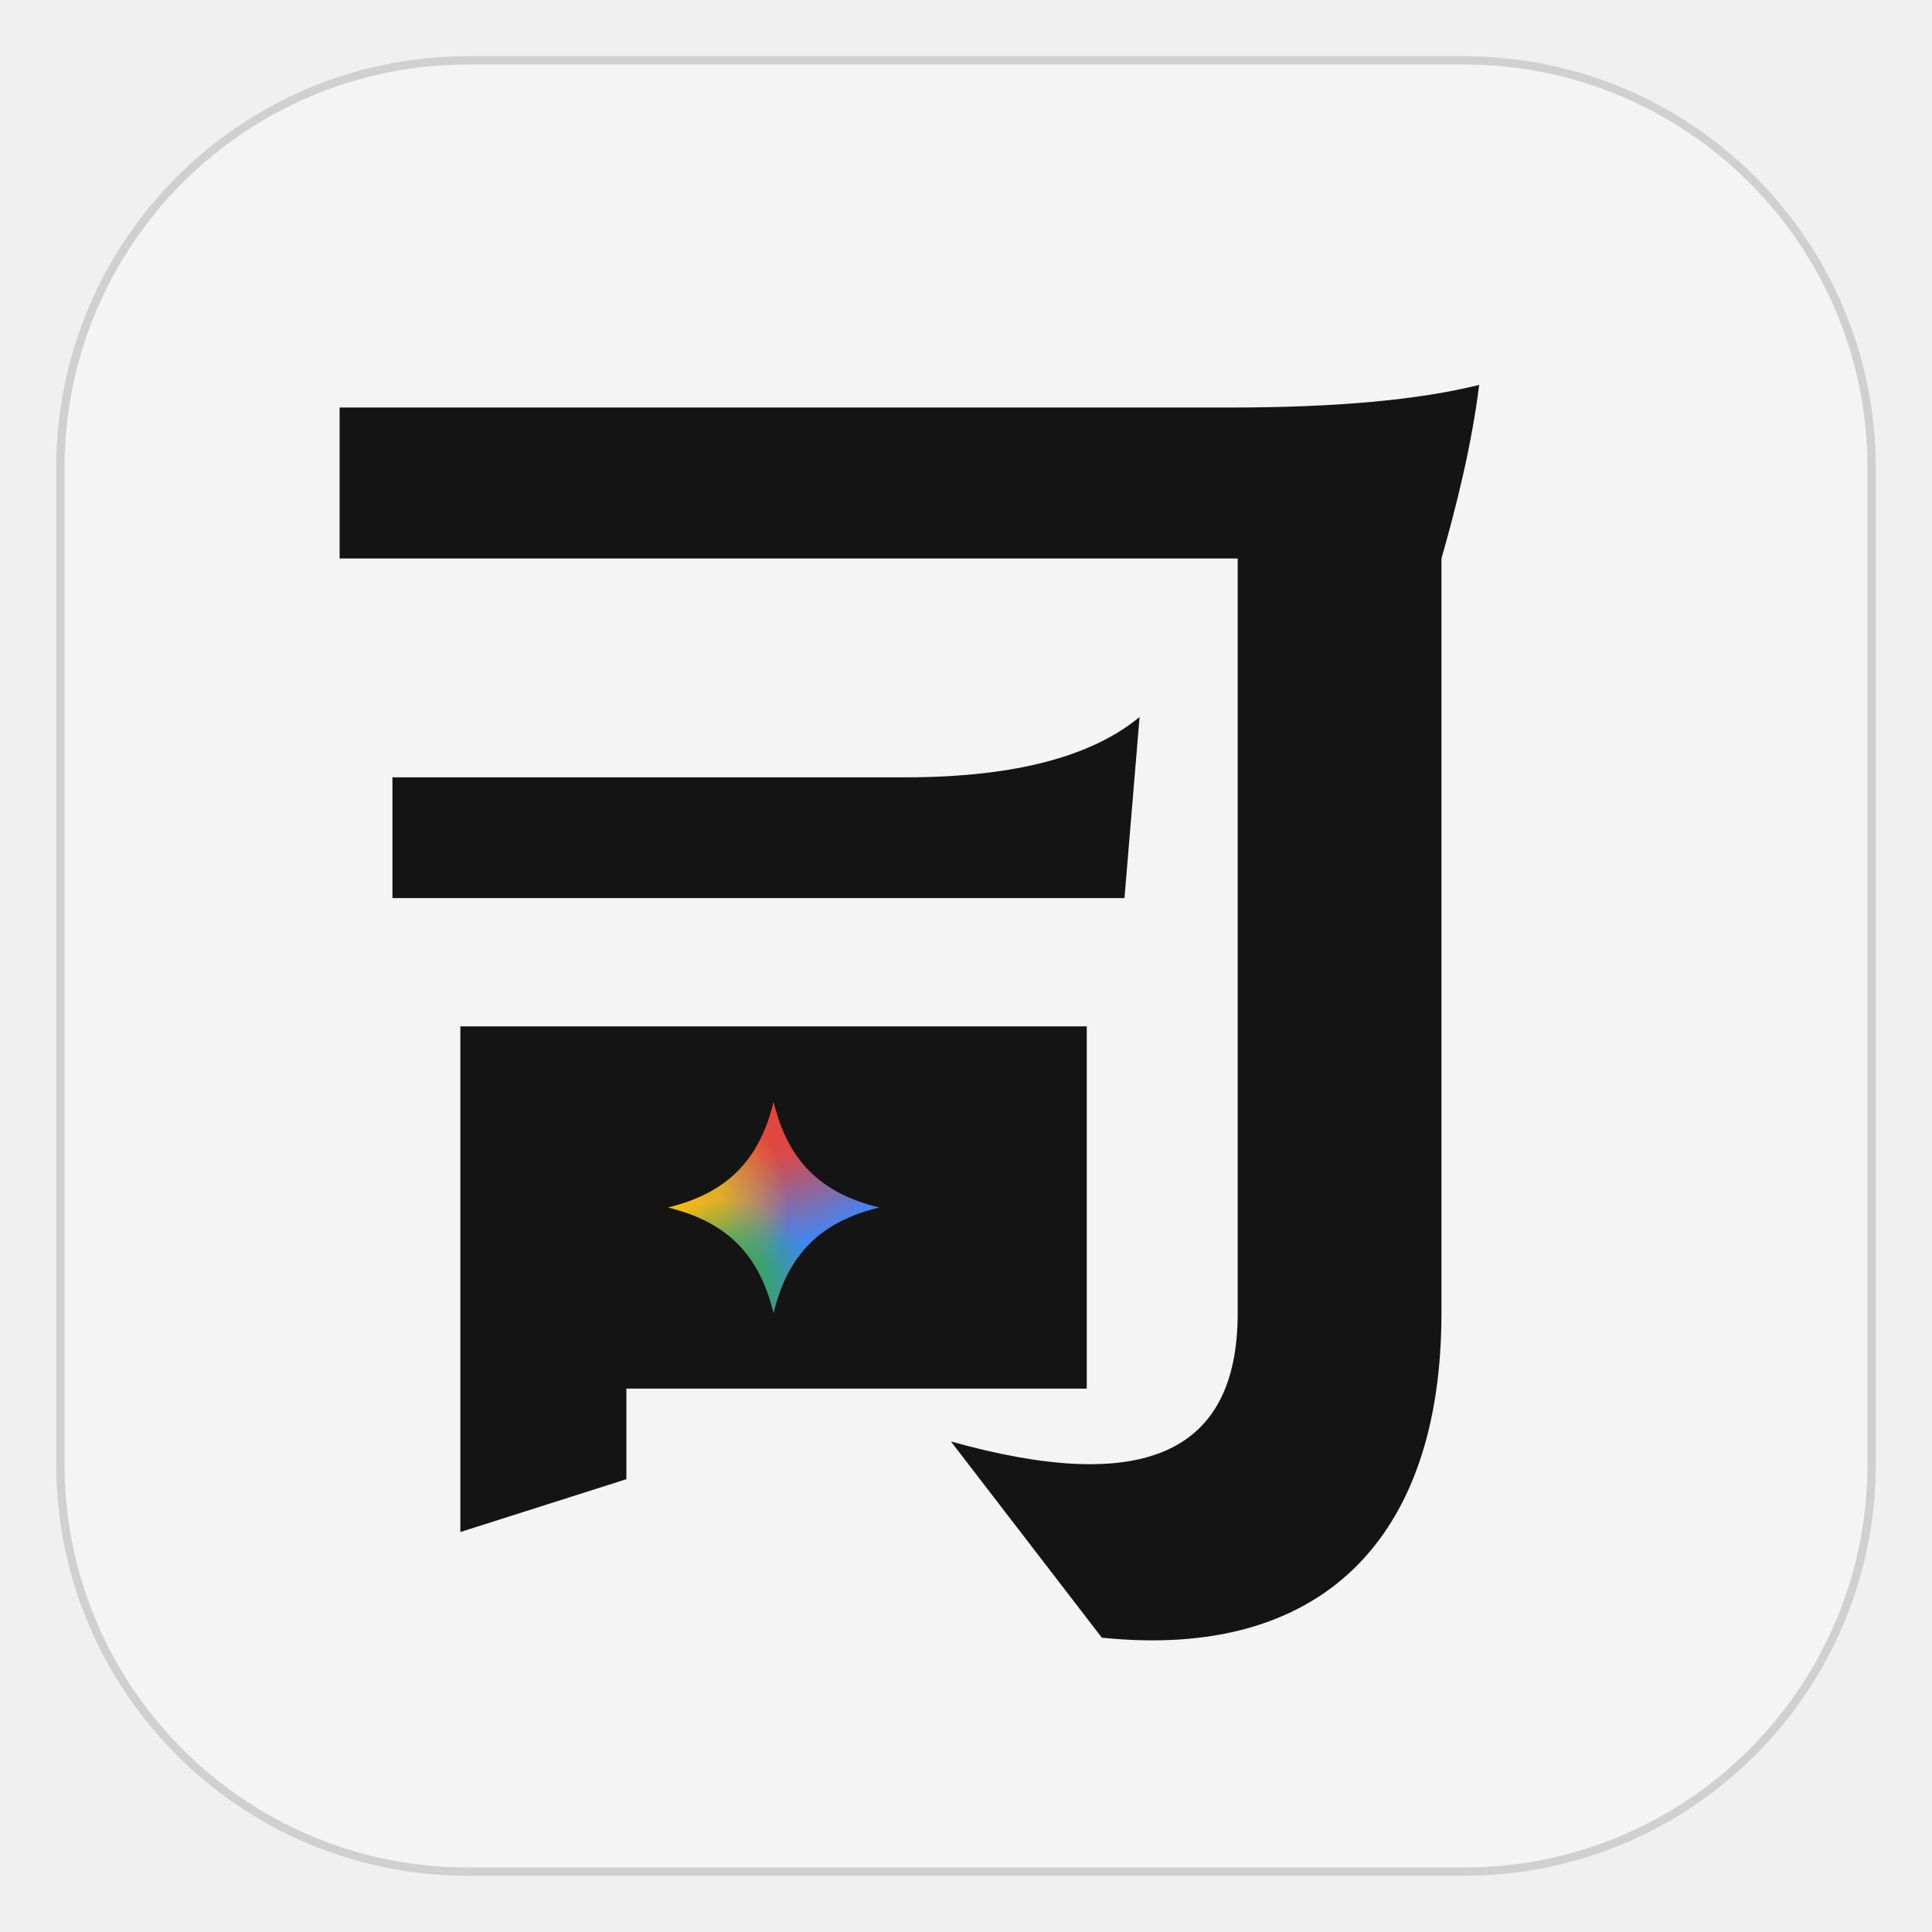
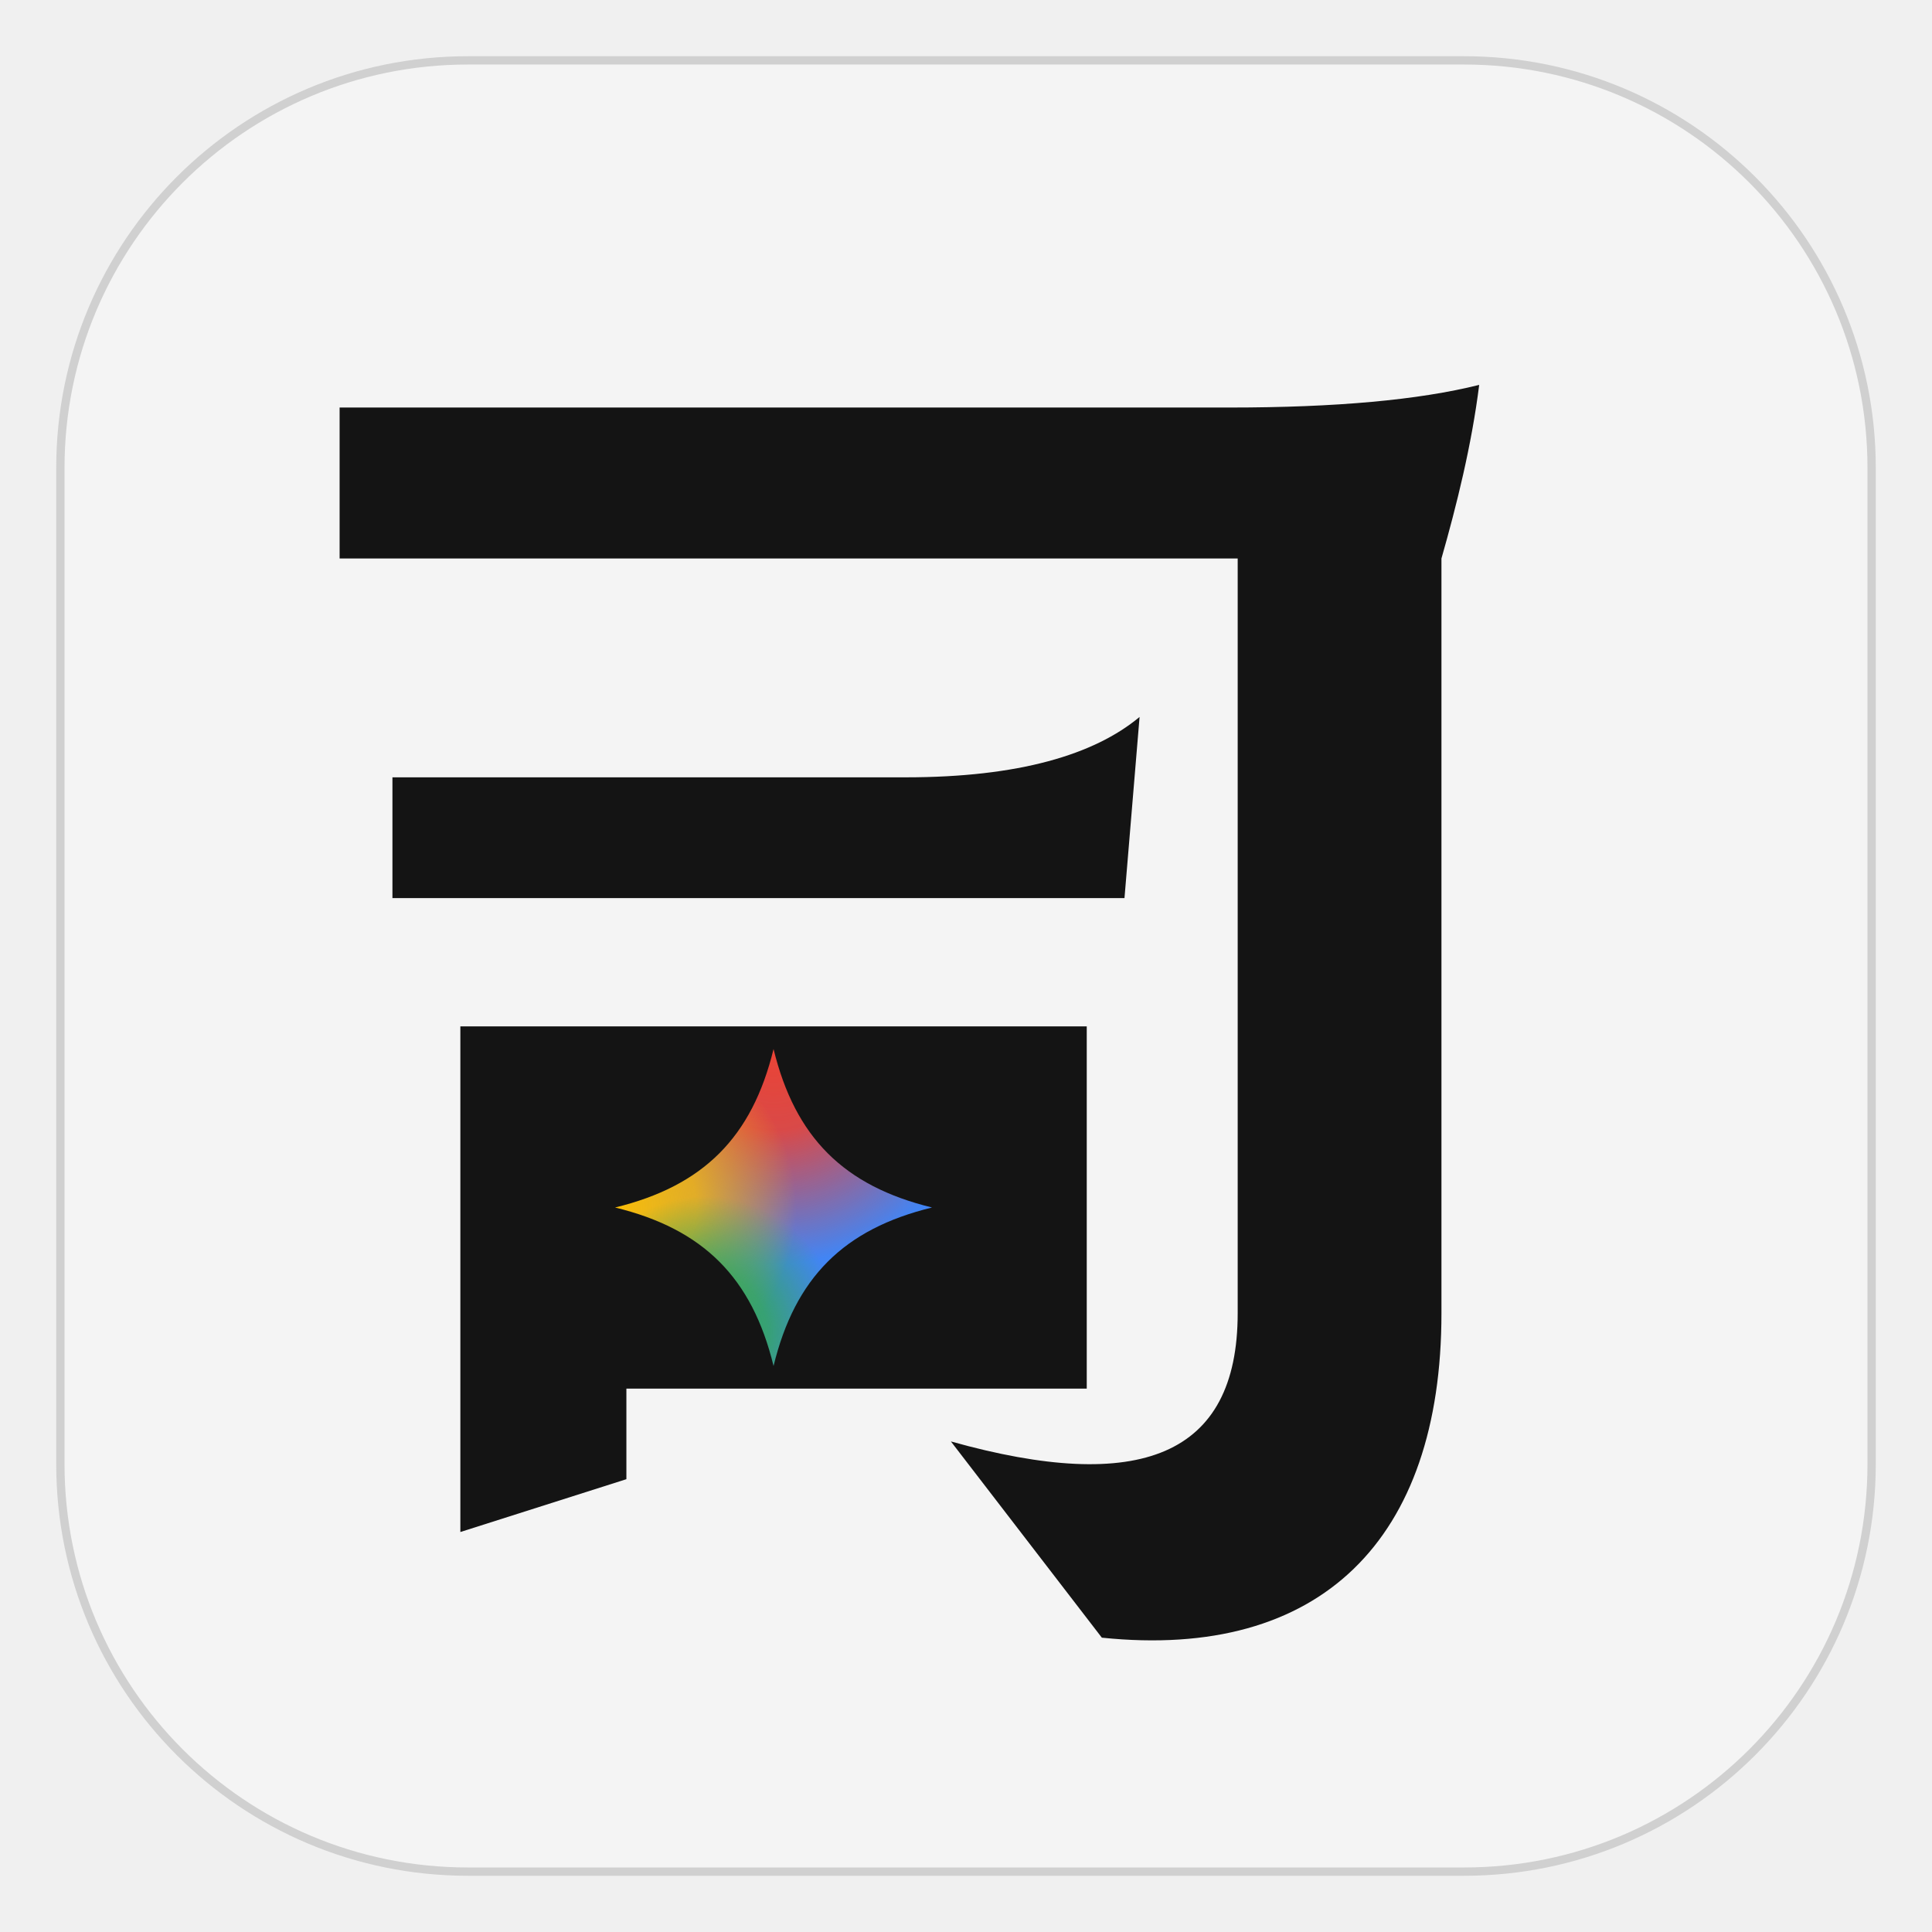
<svg xmlns="http://www.w3.org/2000/svg" width="1024" height="1024" viewBox="0 0 256 256">
  <defs>
    <mask id="spark-shape" maskUnits="userSpaceOnUse" x="86.5" y="143" width="40" height="40">
      <path d="M106.5 149C108.4 156.8 112.7 161.1 120.5 163C112.7 164.9 108.4 169.2 106.5 177C104.6 169.2 100.3 164.9 92.5 163C100.3 161.1 104.6 156.8 106.5 149Z" fill="white" />
    </mask>
    <radialGradient id="ai-red" gradientUnits="userSpaceOnUse" cx="106.5" cy="149" r="19">
      <stop stop-color="#EA4335" />
      <stop offset=".38" stop-color="#EA4335" stop-opacity=".9" />
      <stop offset="1" stop-color="#EA4335" stop-opacity="0" />
    </radialGradient>
    <radialGradient id="ai-yellow" gradientUnits="userSpaceOnUse" cx="92.5" cy="163" r="16">
      <stop stop-color="#FBBC05" />
      <stop offset=".45" stop-color="#FBBC05" stop-opacity=".8" />
      <stop offset="1" stop-color="#FBBC05" stop-opacity="0" />
    </radialGradient>
    <radialGradient id="ai-green" gradientUnits="userSpaceOnUse" cx="100.5" cy="174" r="12">
      <stop stop-color="#34A853" stop-opacity=".98" />
      <stop offset=".45" stop-color="#34A853" stop-opacity=".8" />
      <stop offset="1" stop-color="#34A853" stop-opacity="0" />
    </radialGradient>
  </defs>
  <rect x="8" y="8" width="240" height="240" rx="54" fill="#F4F4F4" stroke="#D0D0D0" stroke-width="1.1" />
  <g transform="translate(-4 -3)">
    <g fill="#141414">
      <path d="M49 57H167C181 57 192 56 200 54C199 62 197 70 195 77V177C195 207 179 223 150 220L130 194C155 201 168 196 168 177V77H49Z" />
      <path d="M56 106H124C139 106 149 103 155 98L153 122H56Z" />
      <path d="M65 139H148V187H87V199L65 206Z" />
    </g>
-     <g mask="url(#spark-shape)">
-       <rect x="86.5" y="143" width="40" height="40" fill="#4285F4" />
-       <rect x="86.5" y="143" width="40" height="40" fill="url(#ai-red)" />
-       <rect x="86.5" y="143" width="40" height="40" fill="url(#ai-yellow)" />
-       <rect x="86.5" y="143" width="40" height="40" fill="url(#ai-green)" />
+     <g transform="translate(106.5 163) scale(1.5) translate(-106.5 -163)">
+       <g mask="url(#spark-shape)">
+         <rect x="86.5" y="143" width="40" height="40" fill="#4285F4" />
+         <rect x="86.5" y="143" width="40" height="40" fill="url(#ai-red)" />
+         <rect x="86.5" y="143" width="40" height="40" fill="url(#ai-yellow)" />
+         <rect x="86.5" y="143" width="40" height="40" fill="url(#ai-green)" />
+       </g>
    </g>
  </g>
</svg>
